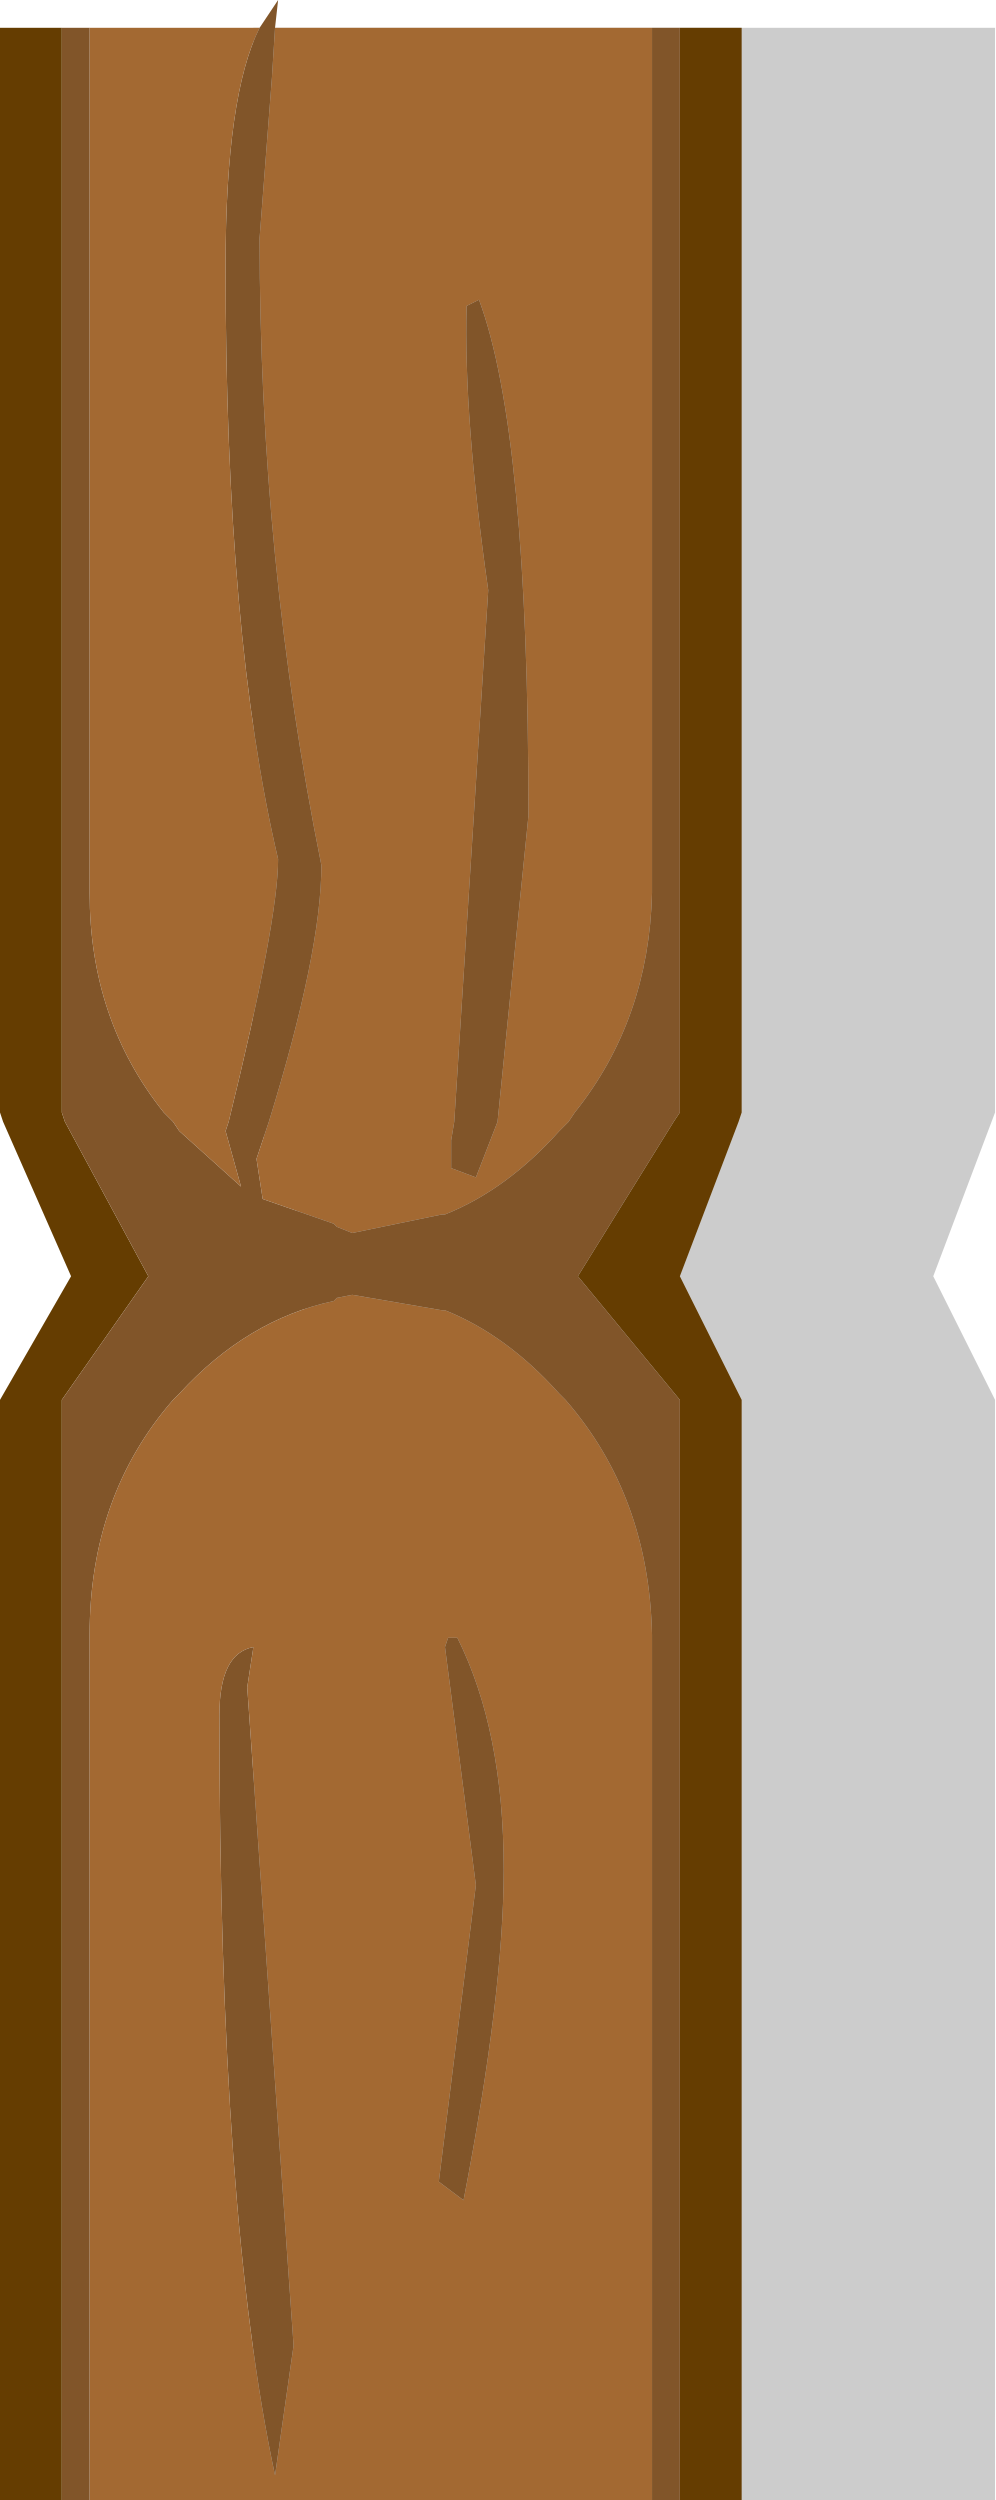
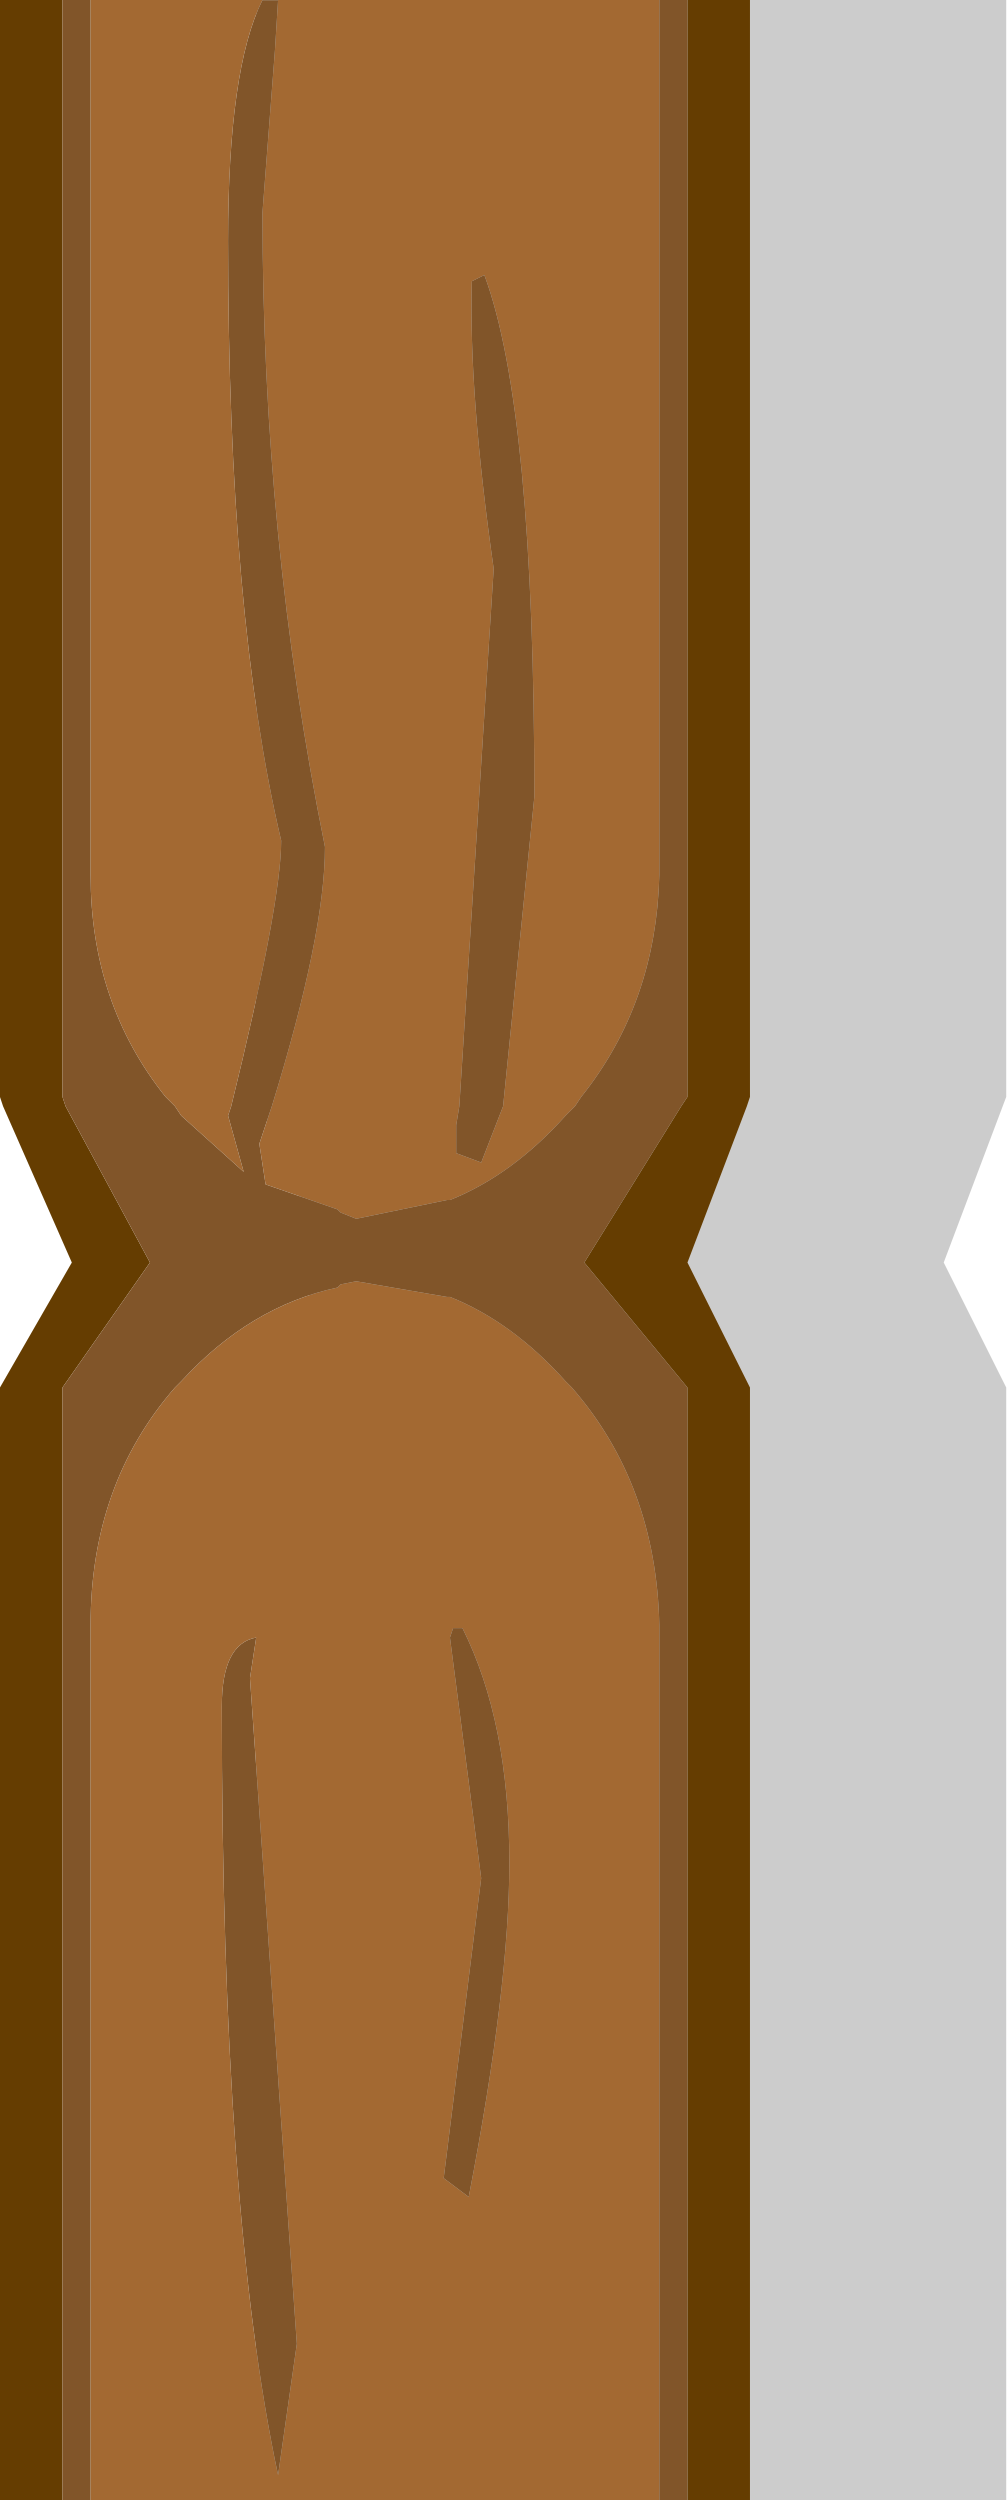
- <svg xmlns="http://www.w3.org/2000/svg" xmlns:ns1="https://www.free-decompiler.com/flash" ns1:objectType="shape" height="202.25px" width="80.5px" viewBox="0 0 16.1 40.45">
-   <g transform="matrix(1.0, 0.0, 0.0, 1.0, 1.0, 0.45)">
-     <path d="M15.1 0.0 L15.1 17.55 14.1 20.2 15.1 22.2 15.1 40.0 3.1 40.0 3.1 22.2 4.25 20.2 3.1 17.55 3.1 0.0 15.1 0.0" fill="#000000" fill-opacity="0.2" fill-rule="evenodd" stroke="none" />
-     <path d="M10.0 0.0 L11.0 0.0 11.0 17.55 10.95 17.7 10.0 20.2 11.0 22.2 11.0 40.0 10.0 40.0 10.0 22.2 8.35 20.2 9.9 17.7 10.0 17.55 10.0 0.0 M0.0 40.0 L-1.0 40.0 -1.0 22.2 0.15 20.2 -0.95 17.7 -1.0 17.55 -1.0 0.0 0.0 0.0 0.0 17.55 0.05 17.7 1.4 20.2 0.0 22.2 0.0 40.0 M10.95 17.7 L9.9 17.7 10.95 17.7 M-0.95 17.7 L0.05 17.7 -0.95 17.7" fill="#653d01" fill-rule="evenodd" stroke="none" />
-     <path d="M9.55 40.0 L0.45 40.0 0.45 26.0 Q0.45 23.75 1.8 22.2 L1.9 22.1 Q3.0 20.9 4.4 20.6 L4.45 20.55 4.7 20.5 6.15 20.75 6.2 20.75 Q7.2 21.15 8.05 22.1 L8.15 22.2 Q9.5 23.75 9.55 26.0 L9.55 40.0 M0.45 0.0 L3.2 0.0 Q2.65 1.1 2.65 3.85 2.65 9.85 3.5 13.45 3.5 14.45 2.7 17.7 L2.65 17.85 2.9 18.75 1.9 17.85 1.8 17.7 1.65 17.55 Q0.45 16.05 0.45 14.0 L0.45 0.0 M3.45 0.0 L9.55 0.0 9.55 14.0 Q9.5 16.05 8.3 17.55 L8.2 17.7 7.05 17.7 8.2 17.7 8.05 17.85 Q7.2 18.8 6.2 19.2 L6.15 19.2 4.7 19.5 4.45 19.4 4.4 19.35 3.25 18.95 3.15 18.3 3.35 17.7 Q4.2 14.95 4.2 13.55 3.2 8.6 3.2 3.4 L3.4 0.8 3.45 0.0 M6.35 17.7 L3.35 17.7 6.35 17.7 6.3 18.0 6.3 18.45 6.7 18.6 7.05 17.7 7.55 12.75 Q7.55 6.55 6.75 4.4 L6.55 4.5 Q6.5 6.3 6.9 9.1 L6.35 17.7 M2.7 17.7 L1.8 17.7 2.7 17.7 M3.0 26.85 L3.1 26.2 Q2.55 26.3 2.55 27.3 2.55 35.4 3.45 39.6 L3.75 37.5 3.0 26.85 M7.15 29.8 Q7.15 27.55 6.4 26.05 L6.25 26.05 6.2 26.2 6.7 30.05 6.1 34.85 6.5 35.15 Q7.15 31.8 7.15 29.8" fill="#a36932" fill-rule="evenodd" stroke="none" />
-     <path d="M9.55 0.0 L10.0 0.0 10.0 17.55 9.9 17.7 8.2 17.7 9.9 17.7 8.35 20.2 10.0 22.2 10.0 40.0 9.55 40.0 9.55 26.0 Q9.5 23.75 8.15 22.2 L8.05 22.1 Q7.2 21.15 6.2 20.75 L6.15 20.75 4.7 20.5 4.45 20.55 4.4 20.6 Q3.0 20.9 1.9 22.1 L1.8 22.2 Q0.45 23.75 0.45 26.0 L0.45 40.0 0.0 40.0 0.0 22.2 1.4 20.2 0.05 17.7 1.8 17.7 0.05 17.7 0.0 17.55 0.0 0.0 0.45 0.0 0.45 14.0 Q0.45 16.05 1.65 17.55 L1.8 17.7 1.9 17.85 2.9 18.75 2.65 17.85 2.7 17.7 Q3.5 14.45 3.5 13.45 2.65 9.85 2.65 3.85 2.65 1.1 3.2 0.0 L3.5 -0.45 3.45 0.0 3.4 0.8 3.2 3.4 Q3.2 8.6 4.2 13.55 4.2 14.95 3.35 17.7 L3.15 18.3 3.25 18.95 4.4 19.35 4.45 19.4 4.7 19.5 6.15 19.2 6.2 19.2 Q7.2 18.8 8.05 17.85 L8.2 17.7 8.3 17.55 Q9.5 16.05 9.55 14.0 L9.55 0.0 M6.35 17.7 L6.9 9.1 Q6.5 6.3 6.55 4.5 L6.75 4.4 Q7.55 6.55 7.55 12.75 L7.05 17.7 6.35 17.7 7.05 17.7 6.7 18.6 6.3 18.45 6.3 18.0 6.35 17.7 M2.7 17.7 L3.35 17.7 2.7 17.7 M7.15 29.8 Q7.15 31.8 6.5 35.15 L6.1 34.85 6.7 30.05 6.2 26.2 6.25 26.05 6.4 26.05 Q7.15 27.55 7.15 29.8 M3.0 26.85 L3.75 37.5 3.45 39.6 Q2.55 35.4 2.55 27.3 2.55 26.3 3.1 26.2 L3.0 26.85" fill="#815529" fill-rule="evenodd" stroke="none" />
+ <svg xmlns="http://www.w3.org/2000/svg" xmlns:ns1="https://www.free-decompiler.com/flash" ns1:objectType="shape" height="199.997" width="80.496" viewBox="0 0 16.099 39.999" version="1.1" id="svg4">
+   <defs id="defs4" />
+   <g transform="translate(0.9991372)" id="g4">
+     <path d="m 15.1,0 v 17.55 l -1,2.65 1,2 V 40 H 3.1 V 22.2 L 4.25,20.2 3.1,17.55 V 0 h 12" fill="#000000" fill-opacity="0.2" fill-rule="evenodd" stroke="none" id="path1" />
+     <path d="m 10,0 h 1 v 17.55 l -0.05,0.15 -0.95,2.5 1,2 V 40 H 10 V 22.2 L 8.35,20.2 9.9,17.7 10,17.55 V 0 M 0,40 H -1 V 22.2 l 1.15,-2 -1.1,-2.5 L -1,17.55 V 0 H 0 V 17.55 L 0.05,17.7 1.4,20.2 0,22.2 V 40 M 10.95,17.7 H 9.9 10.95 m -11.9,0 h 1 -1" fill="#653d01" fill-rule="evenodd" stroke="none" id="path2" />
+     <path d="M 9.55,40 H 0.45 V 26 q 0,-2.25 1.35,-3.8 L 1.9,22.1 Q 3,20.9 4.4,20.6 L 4.45,20.55 4.7,20.5 6.15,20.75 H 6.2 q 1,0.4 1.85,1.35 l 0.1,0.1 Q 9.5,23.75 9.55,26 V 40 M 0.45,0 H 3.2 q -0.55,1.1 -0.55,3.85 0,6 0.85,9.6 0,1 -0.8,4.25 l -0.05,0.15 0.25,0.9 -1,-0.9 L 1.8,17.7 1.65,17.55 Q 0.45,16.05 0.45,14 V 0 m 3,0 h 6.1 V 14 Q 9.5,16.05 8.3,17.55 L 8.2,17.7 H 7.05 8.2 L 8.05,17.85 Q 7.2,18.8 6.2,19.2 H 6.15 L 4.7,19.5 4.45,19.4 4.4,19.35 3.25,18.95 3.15,18.3 3.35,17.7 Q 4.2,14.95 4.2,13.55 3.2,8.6 3.2,3.4 L 3.4,0.8 3.45,0 m 2.9,17.7 h -3 3 L 6.3,18 v 0.45 l 0.4,0.15 0.35,-0.9 0.5,-4.95 q 0,-6.2 -0.8,-8.35 L 6.55,4.5 Q 6.5,6.3 6.9,9.1 l -0.55,8.6 m -3.65,0 H 1.8 2.7 M 3,26.85 3.1,26.2 q -0.55,0.1 -0.55,1.1 0,8.1 0.9,12.3 L 3.75,37.5 3,26.85 m 4.15,2.95 q 0,-2.25 -0.75,-3.75 H 6.25 l -0.05,0.15 0.5,3.85 -0.6,4.8 0.4,0.3 Q 7.15,31.8 7.15,29.8" fill="#a36932" fill-rule="evenodd" stroke="none" id="path3" />
+     <path id="path4" d="M 3.199,0.003 C 2.833,0.736 2.65,2.019 2.65,3.85 c 0,4 0.283,7.2 0.85,9.6 0,0.667 -0.267,2.083 -0.8,4.25 l -0.05,0.15 0.25,0.9 -1,-0.9 L 1.8,17.7 1.65,17.55 C 0.85,16.55 0.45,15.367 0.45,14 V 0 H 0 V 17.55 L 0.05,17.7 1.4,20.2 0,22.2 V 40 H 0.45 V 26 c 0,-1.5 0.45,-2.767 1.35,-3.8 L 1.9,22.1 C 2.633,21.3 3.467,20.8 4.4,20.6 L 4.45,20.55 4.7,20.5 6.15,20.75 H 6.2 c 0.667,0.267 1.283,0.717 1.85,1.35 l 0.1,0.1 c 0.9,1.033 1.367,2.3 1.4,3.8 V 40 H 10 V 22.2 L 8.35,20.2 9.9,17.7 10,17.55 V 0 H 9.55 V 14 C 9.517,15.367 9.1,16.55 8.3,17.55 L 8.2,17.7 8.05,17.85 C 7.483,18.483 6.867,18.933 6.2,19.2 H 6.15 L 4.7,19.5 4.45,19.4 4.4,19.35 3.25,18.95 3.15,18.3 3.35,17.7 C 3.917,15.867 4.2,14.483 4.2,13.55 3.533,10.25 3.2,6.867 3.2,3.4 L 3.4,0.8 3.45,0.003 Z M 6.75,4.4 6.55,4.5 C 6.517,5.7 6.633,7.233 6.9,9.1 L 6.35,17.7 6.3,18 v 0.45 l 0.4,0.15 0.35,-0.9 0.5,-4.95 C 7.55,8.617 7.283,5.833 6.75,4.4 Z m -0.5,21.65 -0.05,0.15 0.5,3.85 -0.6,4.8 0.4,0.3 C 6.933,32.917 7.15,31.133 7.15,29.8 7.15,28.3 6.9,27.05 6.4,26.05 Z M 3.1,26.2 c -0.367,0.067 -0.55,0.433 -0.55,1.1 0,5.4 0.3,9.5 0.9,12.3 L 3.75,37.5 3,26.85 Z" style="fill:#815529;fill-opacity:1" />
  </g>
</svg>
